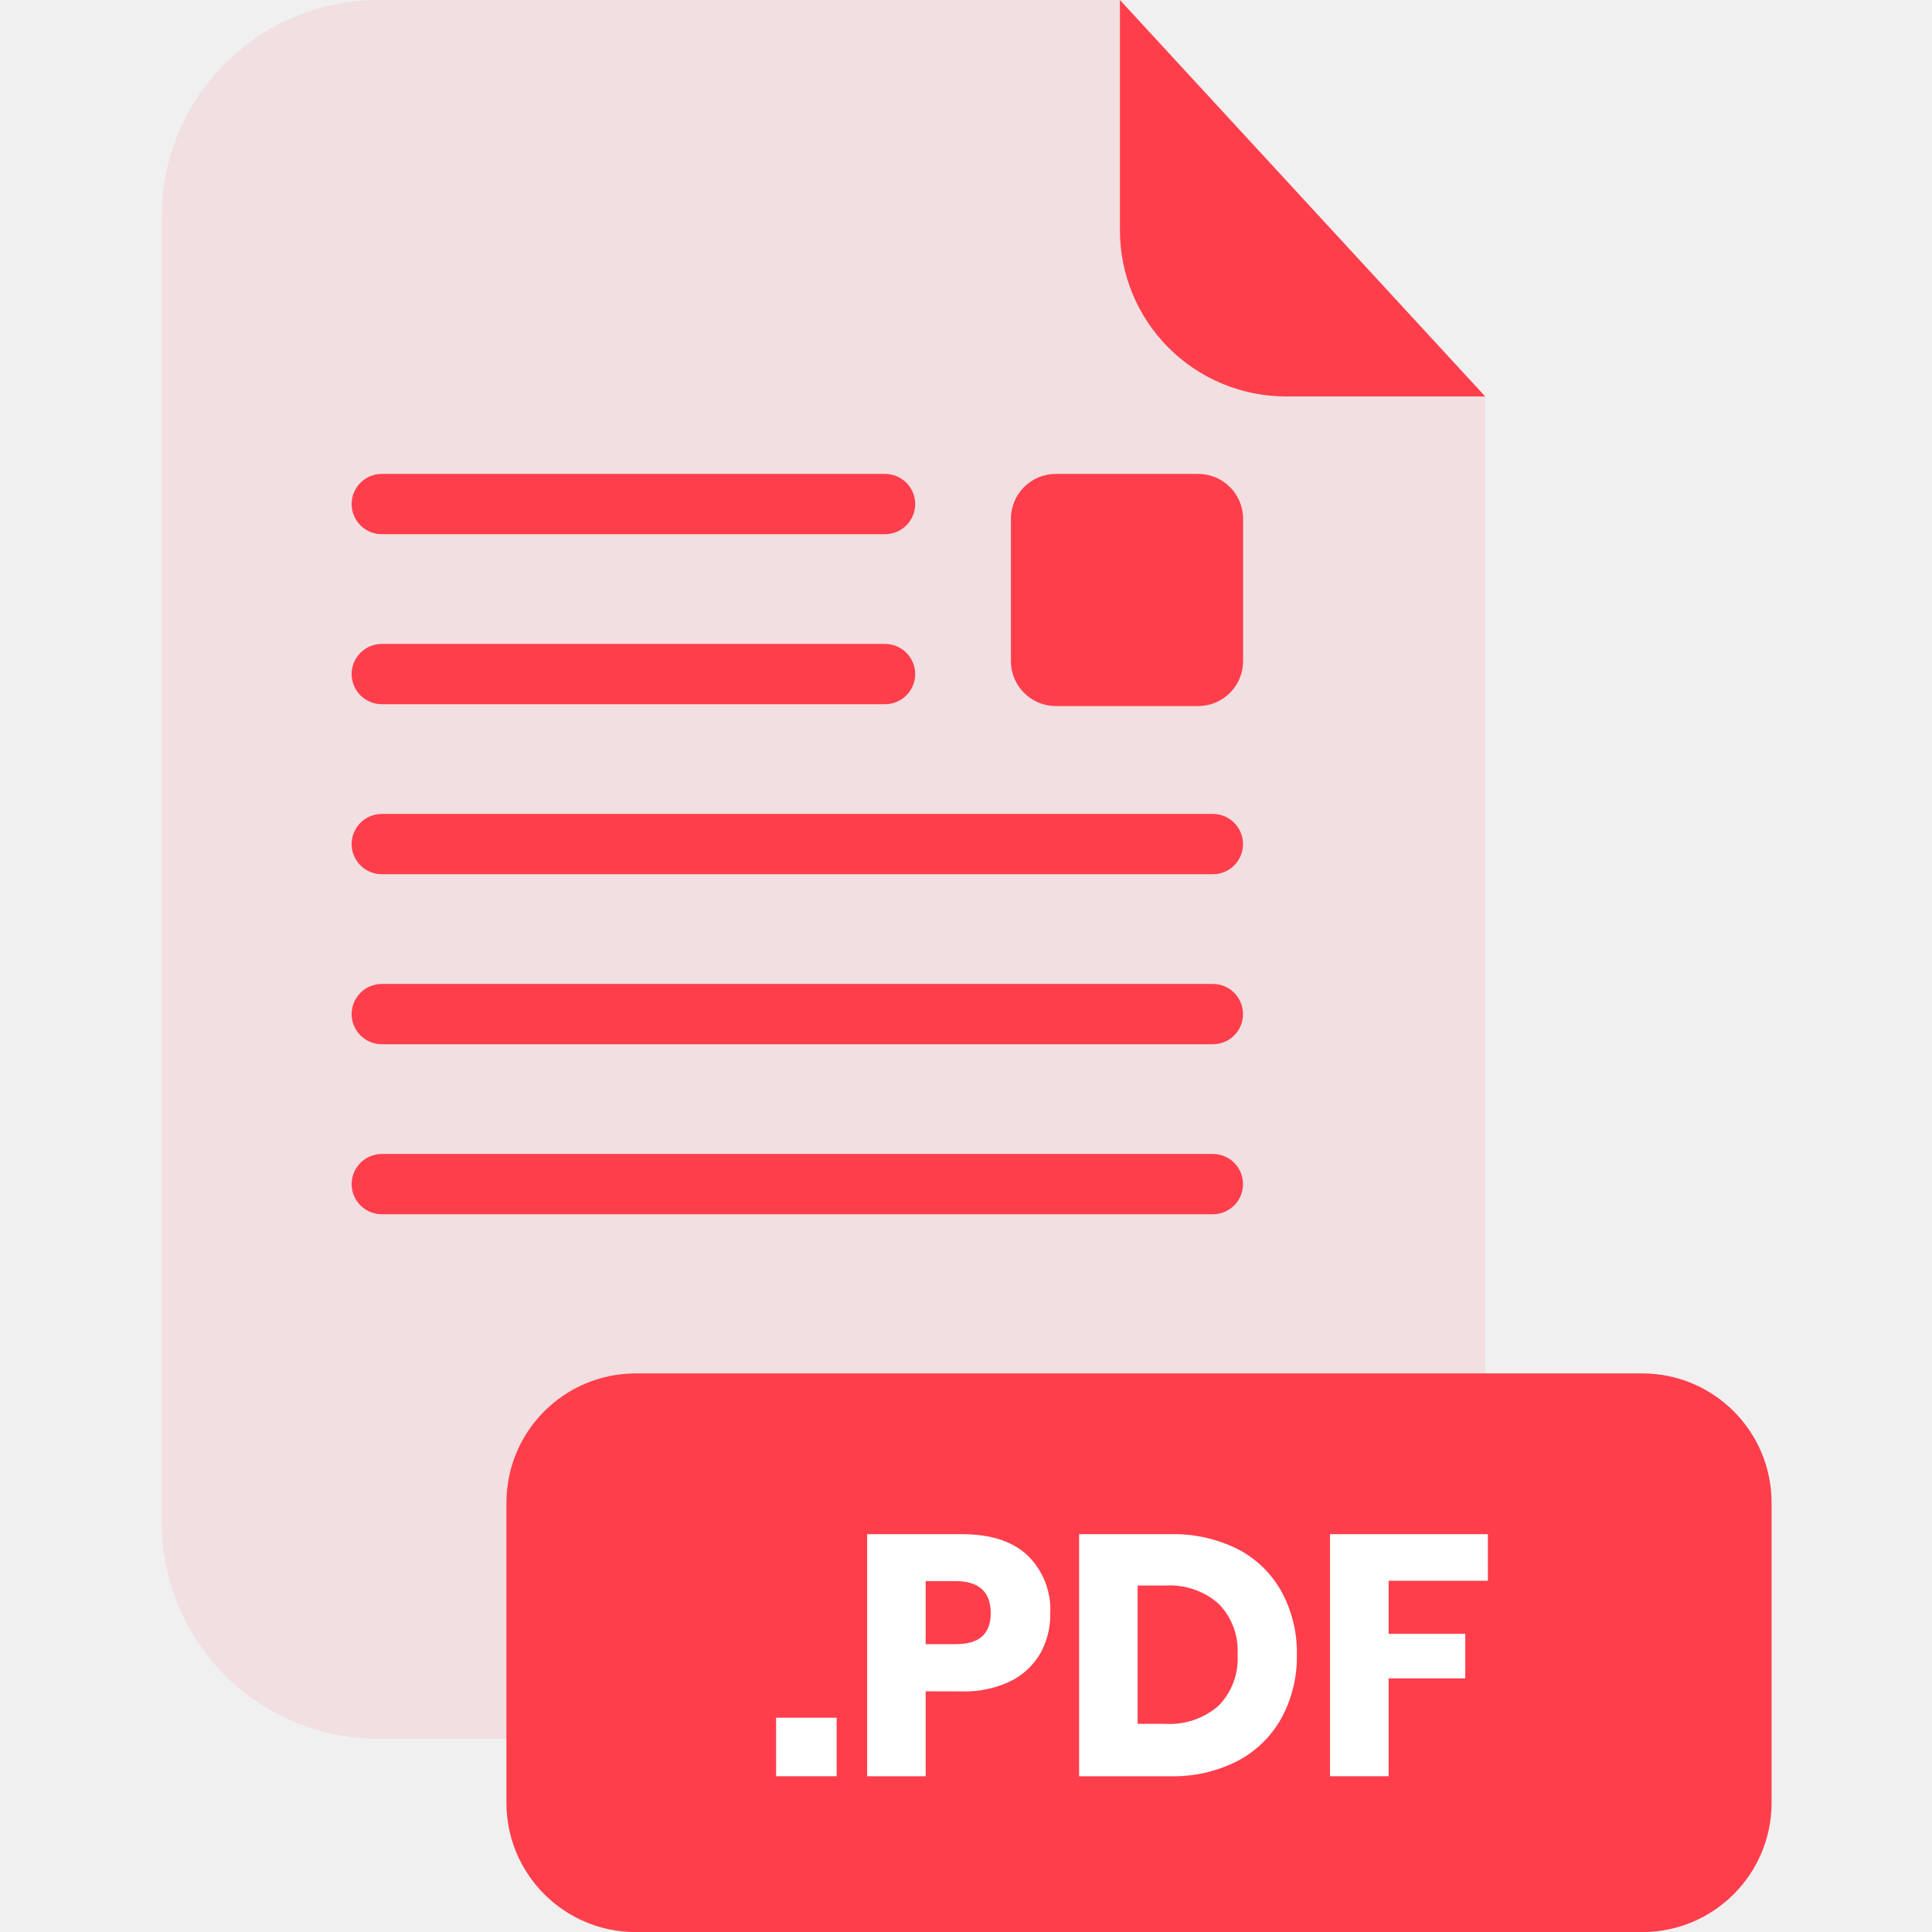
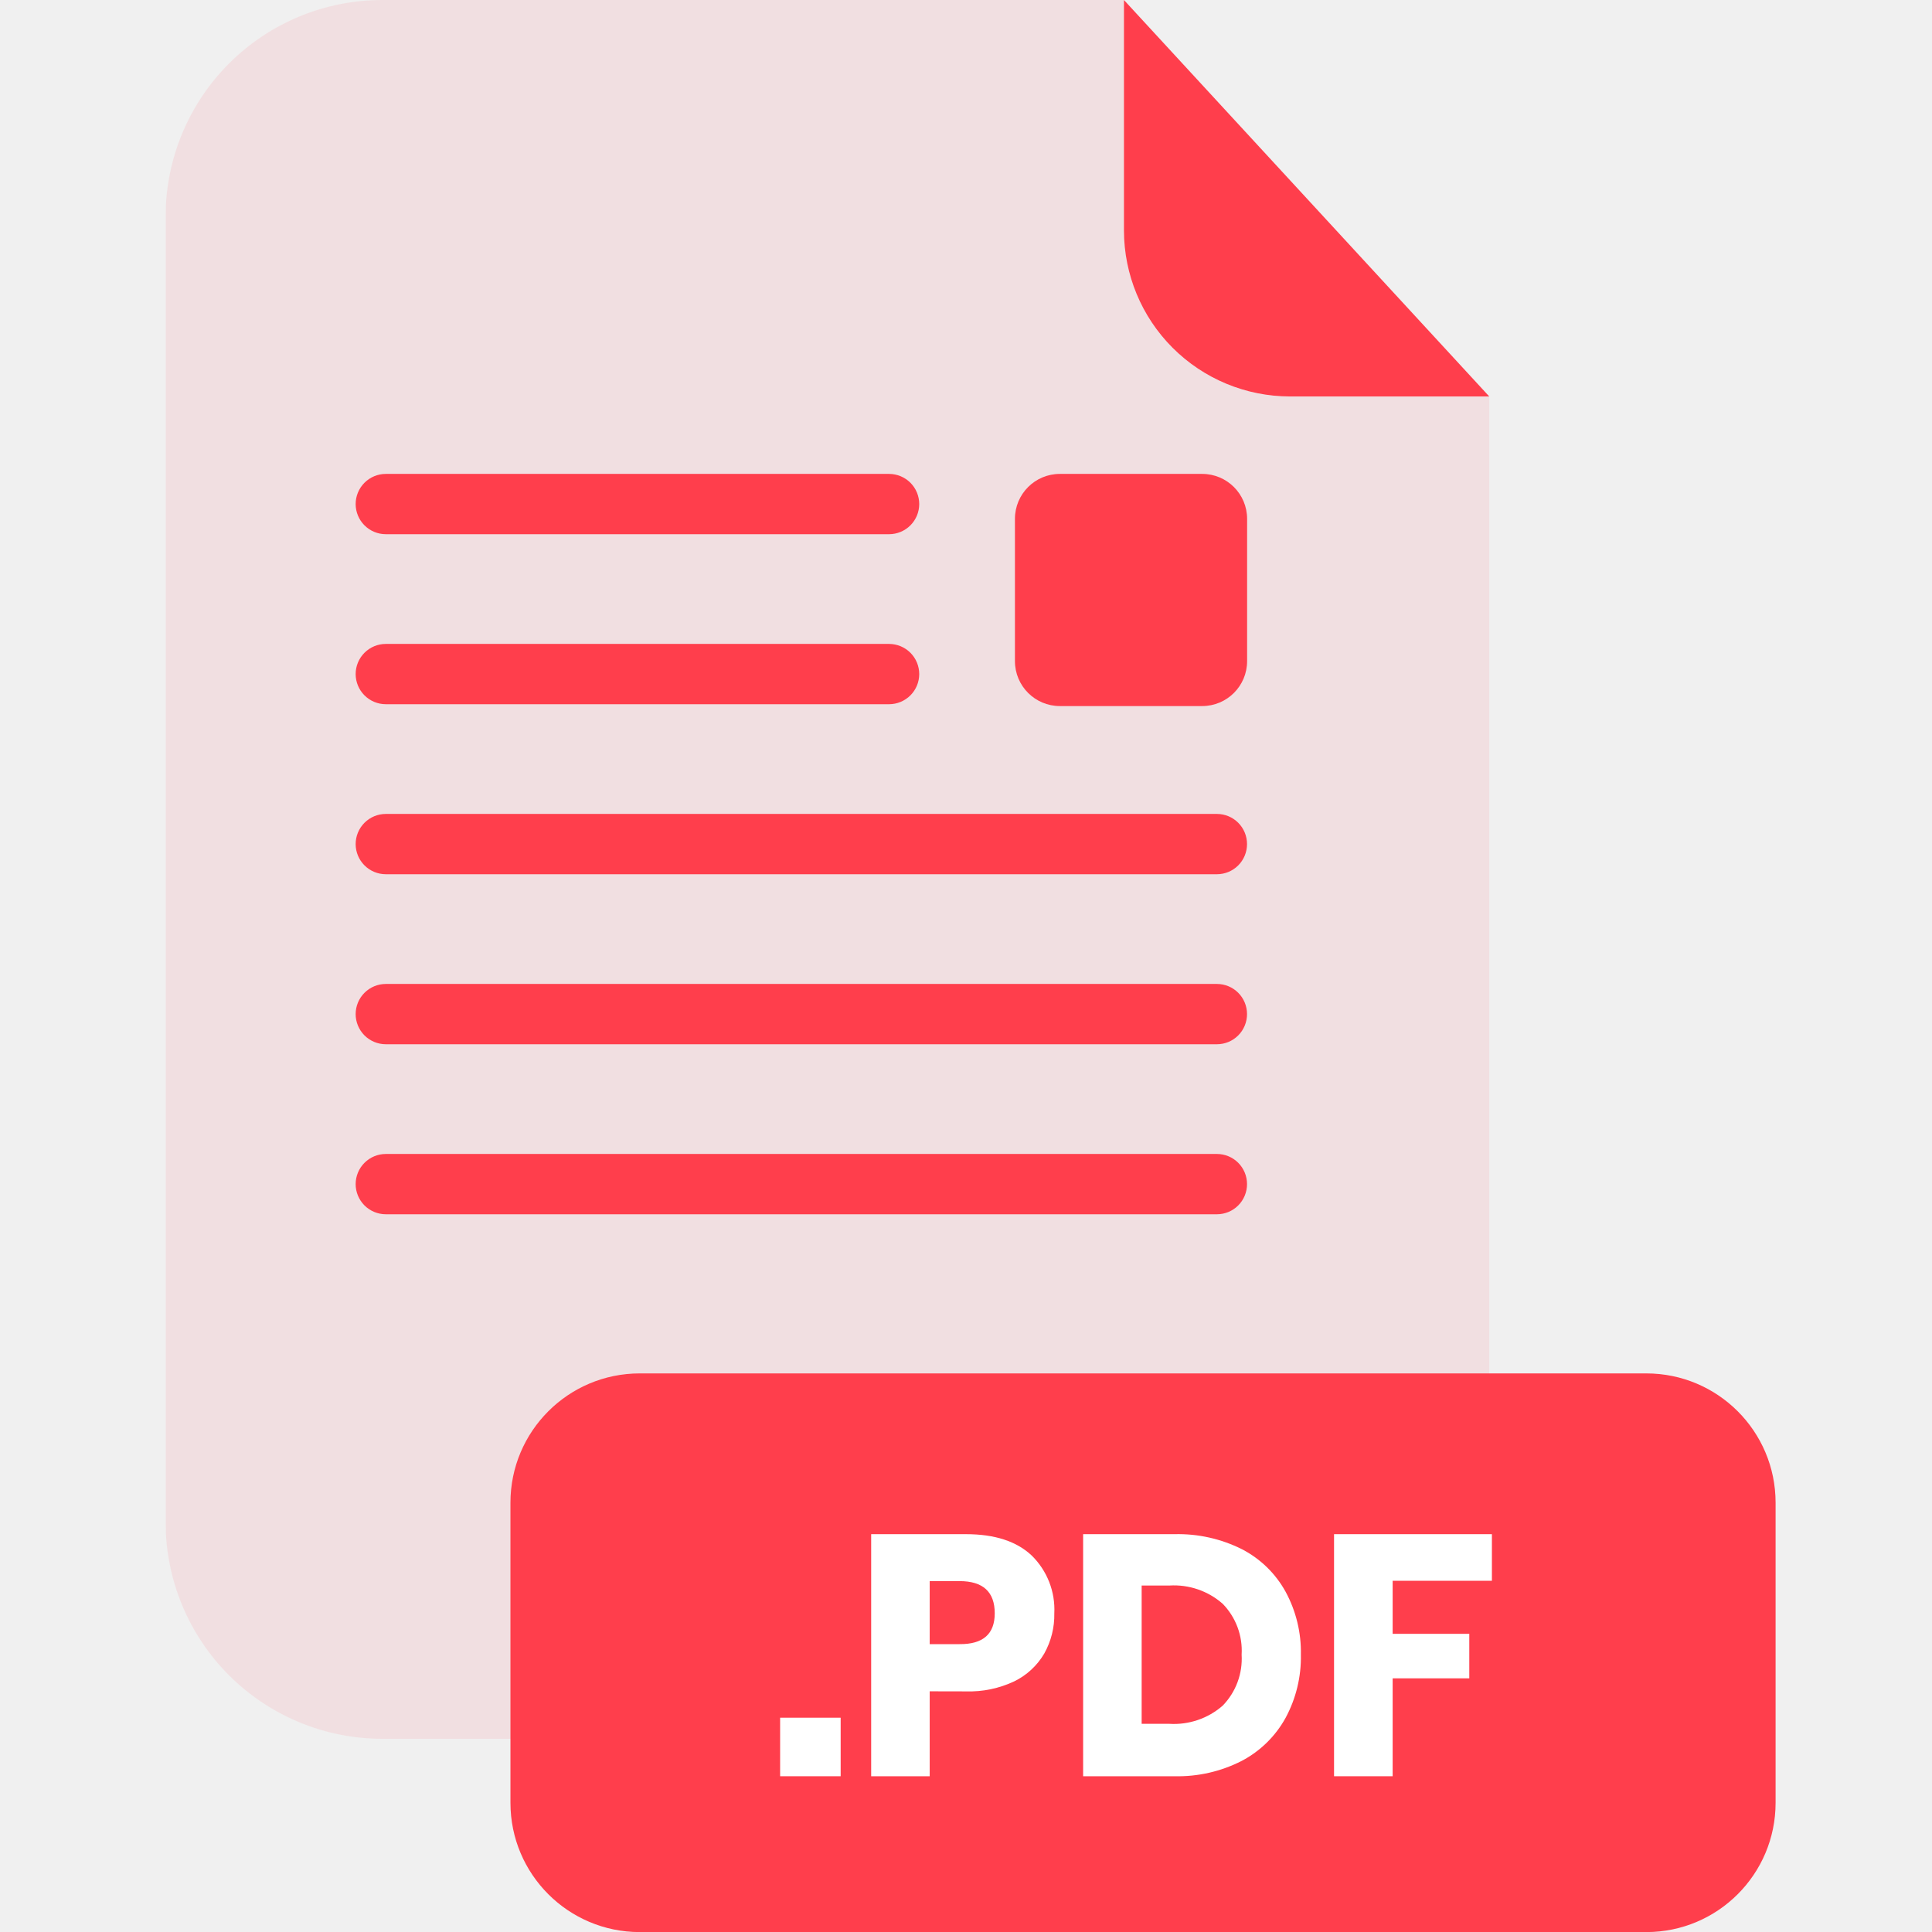
- <svg xmlns="http://www.w3.org/2000/svg" width="1em" height="1em" viewBox="0 0 201 240" fill="none">
+ <svg xmlns="http://www.w3.org/2000/svg" width="1em" height="1em" viewBox="0 0 200 240" fill="none">
  <g clip-path="url(#clip0_2_530)">
    <g opacity="0.3">
      <path opacity="0.3" d="M140.24 49.25C134.773 49.245 129.531 47.07 125.665 43.205C121.799 39.339 119.625 34.097 119.62 28.63V0H27.48C20.343 0 13.498 2.835 8.452 7.882C3.405 12.928 0.57 19.773 0.57 26.91V189.13C0.581 196.26 3.42 203.094 8.466 208.132C13.511 213.17 20.35 216 27.48 216H138.09C145.22 216 152.059 213.17 157.104 208.132C162.15 203.094 164.989 196.26 165 189.13V49.25H140.24Z" fill="#FF3E4C" />
    </g>
    <path d="M165 49.25H140.24C134.773 49.245 129.531 47.07 125.665 43.205C121.799 39.339 119.625 34.097 119.62 28.63V0L165 49.25Z" fill="#FF3E4C" />
    <path d="M131.17 150.84H27.93C26.935 150.84 25.982 150.445 25.278 149.742C24.575 149.038 24.18 148.085 24.18 147.09C24.183 146.097 24.579 145.146 25.282 144.445C25.985 143.744 26.937 143.35 27.93 143.35H131.17C132.162 143.35 133.113 143.744 133.815 144.445C134.516 145.147 134.91 146.098 134.91 147.09C134.911 147.582 134.816 148.07 134.628 148.524C134.441 148.979 134.166 149.393 133.818 149.741C133.471 150.089 133.058 150.366 132.604 150.554C132.149 150.743 131.662 150.84 131.17 150.84Z" fill="#FF3E4C" />
    <path d="M131.17 108.6H27.93C26.937 108.6 25.985 108.206 25.282 107.505C24.579 106.804 24.183 105.853 24.18 104.86C24.18 103.866 24.575 102.912 25.278 102.208C25.982 101.505 26.935 101.11 27.93 101.11H131.17C131.662 101.11 132.149 101.207 132.604 101.396C133.058 101.584 133.471 101.861 133.818 102.209C134.166 102.557 134.441 102.971 134.628 103.426C134.816 103.881 134.911 104.368 134.91 104.86C134.91 105.852 134.516 106.803 133.815 107.505C133.113 108.206 132.162 108.6 131.17 108.6Z" fill="#FF3E4C" />
    <path d="M131.17 129.72H27.93C26.935 129.72 25.982 129.325 25.278 128.622C24.575 127.918 24.18 126.965 24.18 125.97C24.183 124.977 24.579 124.026 25.282 123.325C25.985 122.624 26.937 122.23 27.93 122.23H131.17C132.162 122.23 133.113 122.624 133.815 123.325C134.516 124.027 134.91 124.978 134.91 125.97C134.911 126.462 134.816 126.949 134.628 127.404C134.441 127.859 134.166 128.273 133.818 128.621C133.471 128.969 133.058 129.246 132.604 129.434C132.149 129.623 131.662 129.72 131.17 129.72Z" fill="#FF3E4C" />
    <path d="M90.45 87.48H27.93C26.937 87.48 25.985 87.086 25.282 86.385C24.579 85.684 24.183 84.733 24.18 83.74C24.18 82.745 24.575 81.792 25.278 81.088C25.982 80.385 26.935 79.99 27.93 79.99H90.45C91.443 79.993 92.394 80.389 93.095 81.092C93.796 81.795 94.19 82.747 94.19 83.74C94.187 84.731 93.793 85.681 93.092 86.382C92.391 87.082 91.441 87.477 90.45 87.48Z" fill="#FF3E4C" />
    <path d="M90.45 66.36H27.93C26.937 66.36 25.985 65.966 25.282 65.265C24.579 64.564 24.183 63.613 24.18 62.62C24.18 61.626 24.575 60.672 25.278 59.968C25.982 59.265 26.935 58.87 27.93 58.87H90.45C91.443 58.873 92.394 59.269 93.095 59.972C93.796 60.675 94.19 61.627 94.19 62.62C94.187 63.611 93.793 64.561 93.092 65.262C92.391 65.963 91.441 66.358 90.45 66.36Z" fill="#FF3E4C" />
    <path d="M184.51 170.61H59.47C50.6 170.61 43.41 177.8 43.41 186.67V223.95C43.41 232.82 50.6 240.01 59.47 240.01H184.51C193.38 240.01 200.57 232.82 200.57 223.95V186.67C200.57 177.8 193.38 170.61 184.51 170.61Z" fill="#FF3E4C" />
    <path d="M84.43 213.38V220.65H76.91V213.38H84.43Z" fill="white" />
    <path d="M95.49 210.1V220.65H88.22V190.58H100C103.57 190.58 106.3 191.47 108.17 193.24C109.116 194.17 109.855 195.289 110.338 196.525C110.82 197.761 111.036 199.085 110.97 200.41C111.006 202.158 110.575 203.884 109.72 205.41C108.847 206.901 107.553 208.102 106 208.86C104.127 209.745 102.071 210.174 100 210.11L95.49 210.1ZM103.57 200.41C103.57 197.743 102.11 196.41 99.19 196.41H95.49V204.24H99.19C102.11 204.267 103.57 202.99 103.57 200.41Z" fill="white" />
    <path d="M139.7 213.4C138.448 215.674 136.557 217.53 134.26 218.74C131.676 220.063 128.802 220.719 125.9 220.65H114.55V190.58H125.9C128.804 190.507 131.682 191.149 134.28 192.45C136.57 193.634 138.457 195.471 139.7 197.73C141.001 200.128 141.656 202.823 141.6 205.55C141.654 208.287 141 210.991 139.7 213.4ZM131.88 211.89C132.693 211.056 133.323 210.061 133.729 208.969C134.135 207.877 134.309 206.713 134.24 205.55C134.31 204.389 134.136 203.225 133.73 202.135C133.323 201.045 132.693 200.052 131.88 199.22C130.061 197.624 127.685 196.812 125.27 196.96H121.82V214.14H125.27C127.683 214.287 130.057 213.478 131.88 211.89Z" fill="white" />
    <path d="M165.33 190.58V196.37H153V202.96H162.52V208.49H153V220.65H145.72V190.58H165.33Z" fill="white" />
    <path d="M129.34 58.87H111.66C108.578 58.87 106.08 61.368 106.08 64.45V82.13C106.08 85.212 108.578 87.71 111.66 87.71H129.34C132.422 87.71 134.92 85.212 134.92 82.13V64.45C134.92 61.368 132.422 58.87 129.34 58.87Z" fill="#FF3E4C" />
  </g>
  <defs>
    <clipPath id="clip0_2_530">
      <rect width="200" height="240.01" fill="white" transform="translate(0.570007)" />
    </clipPath>
  </defs>
</svg>
